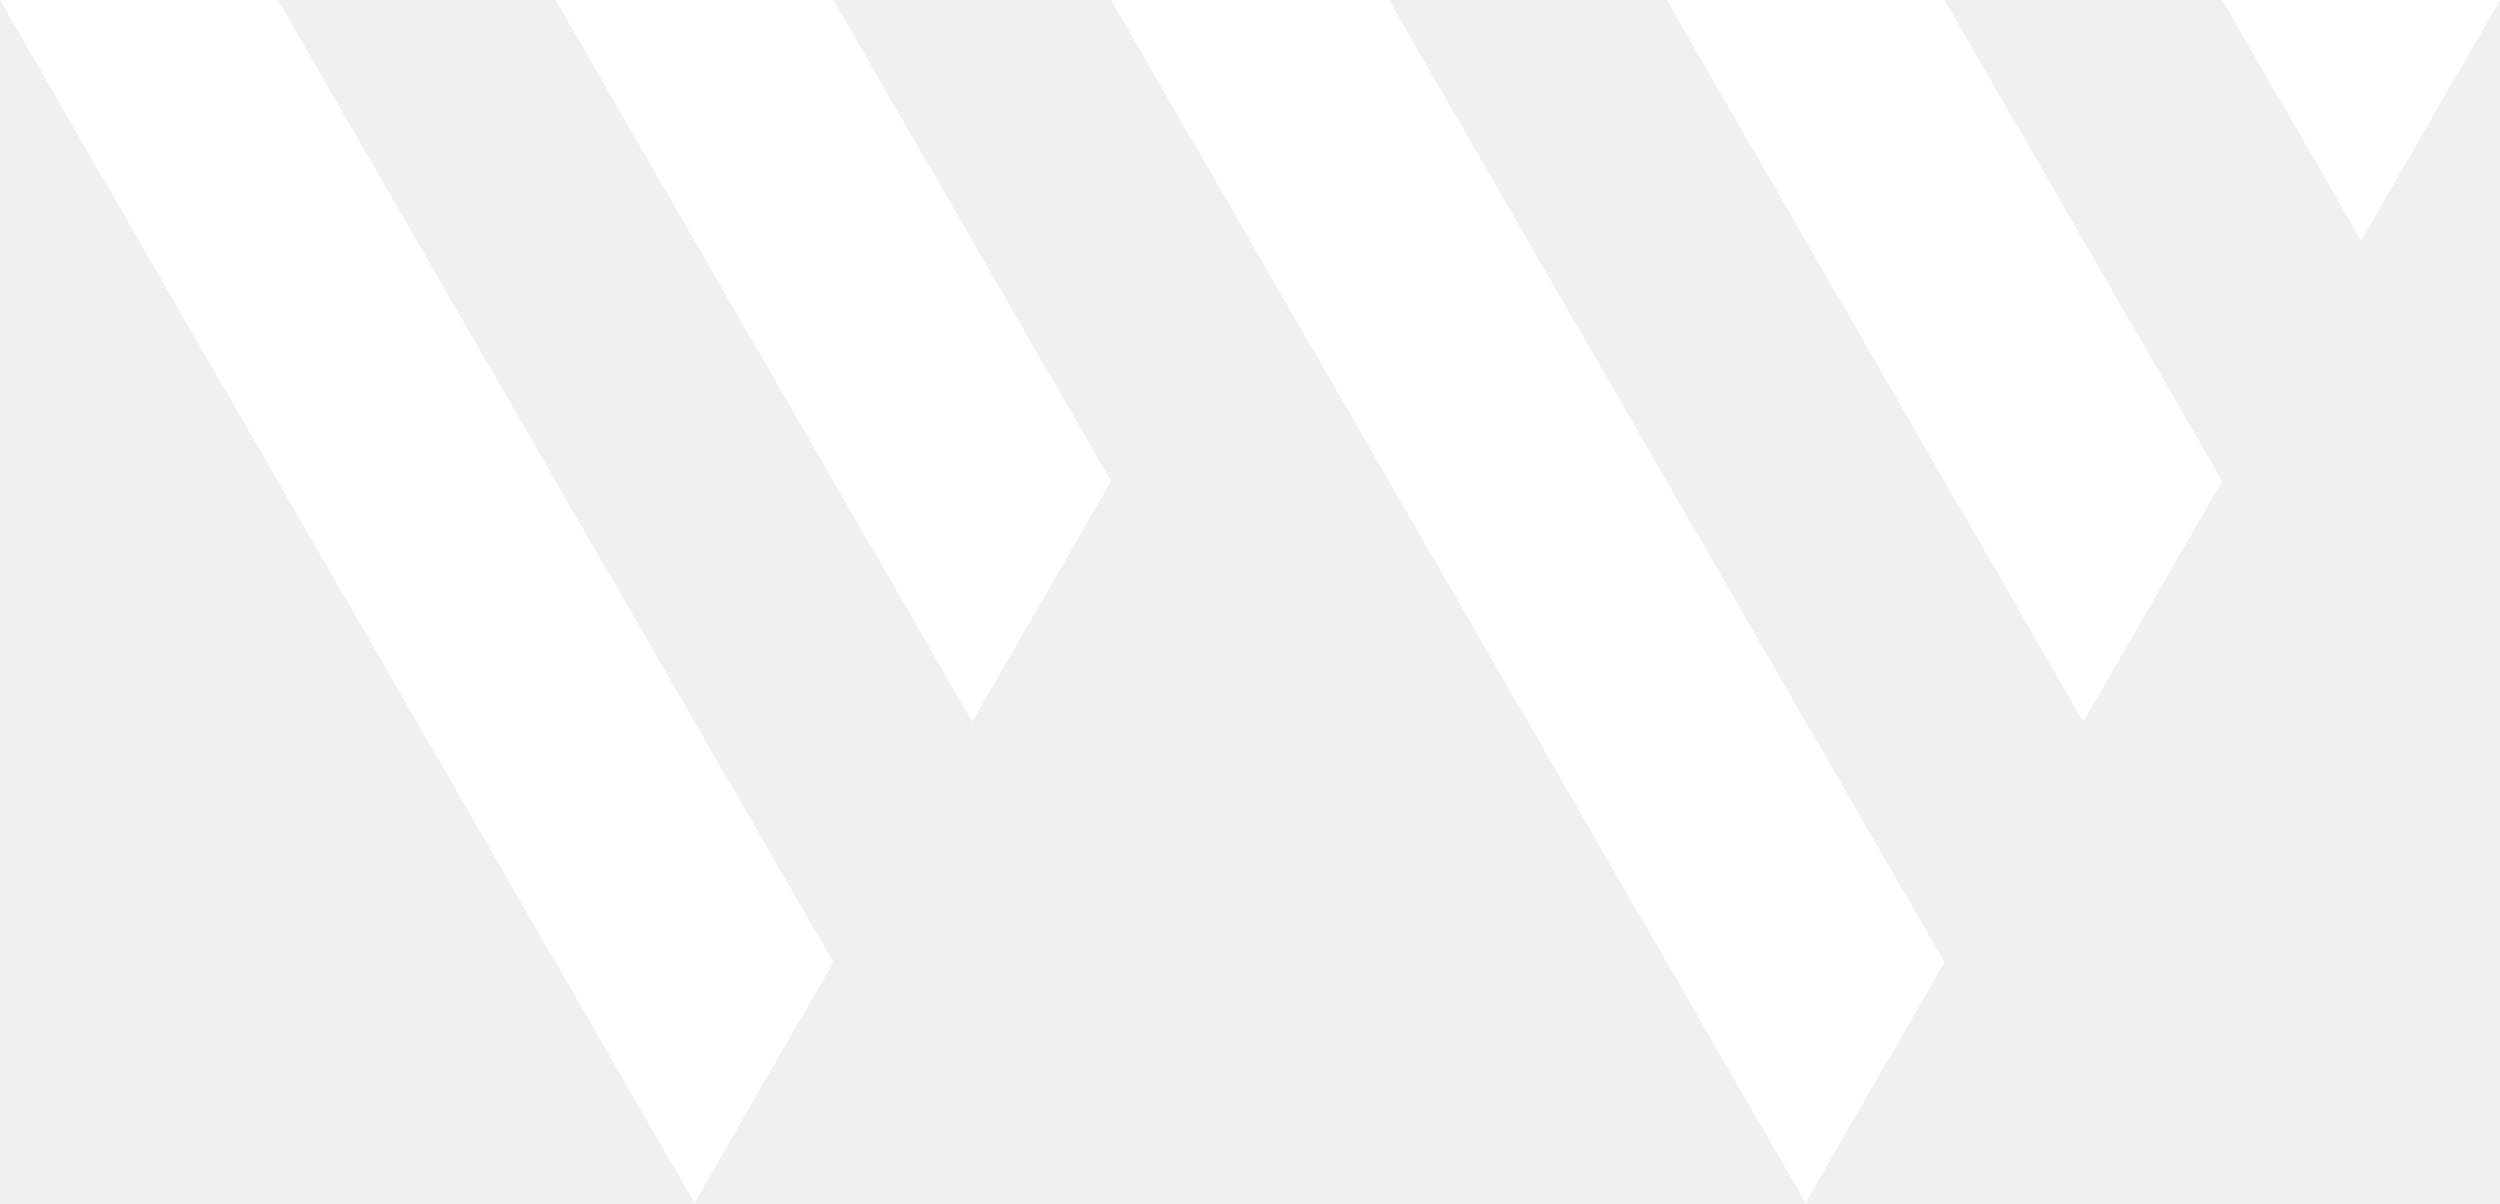
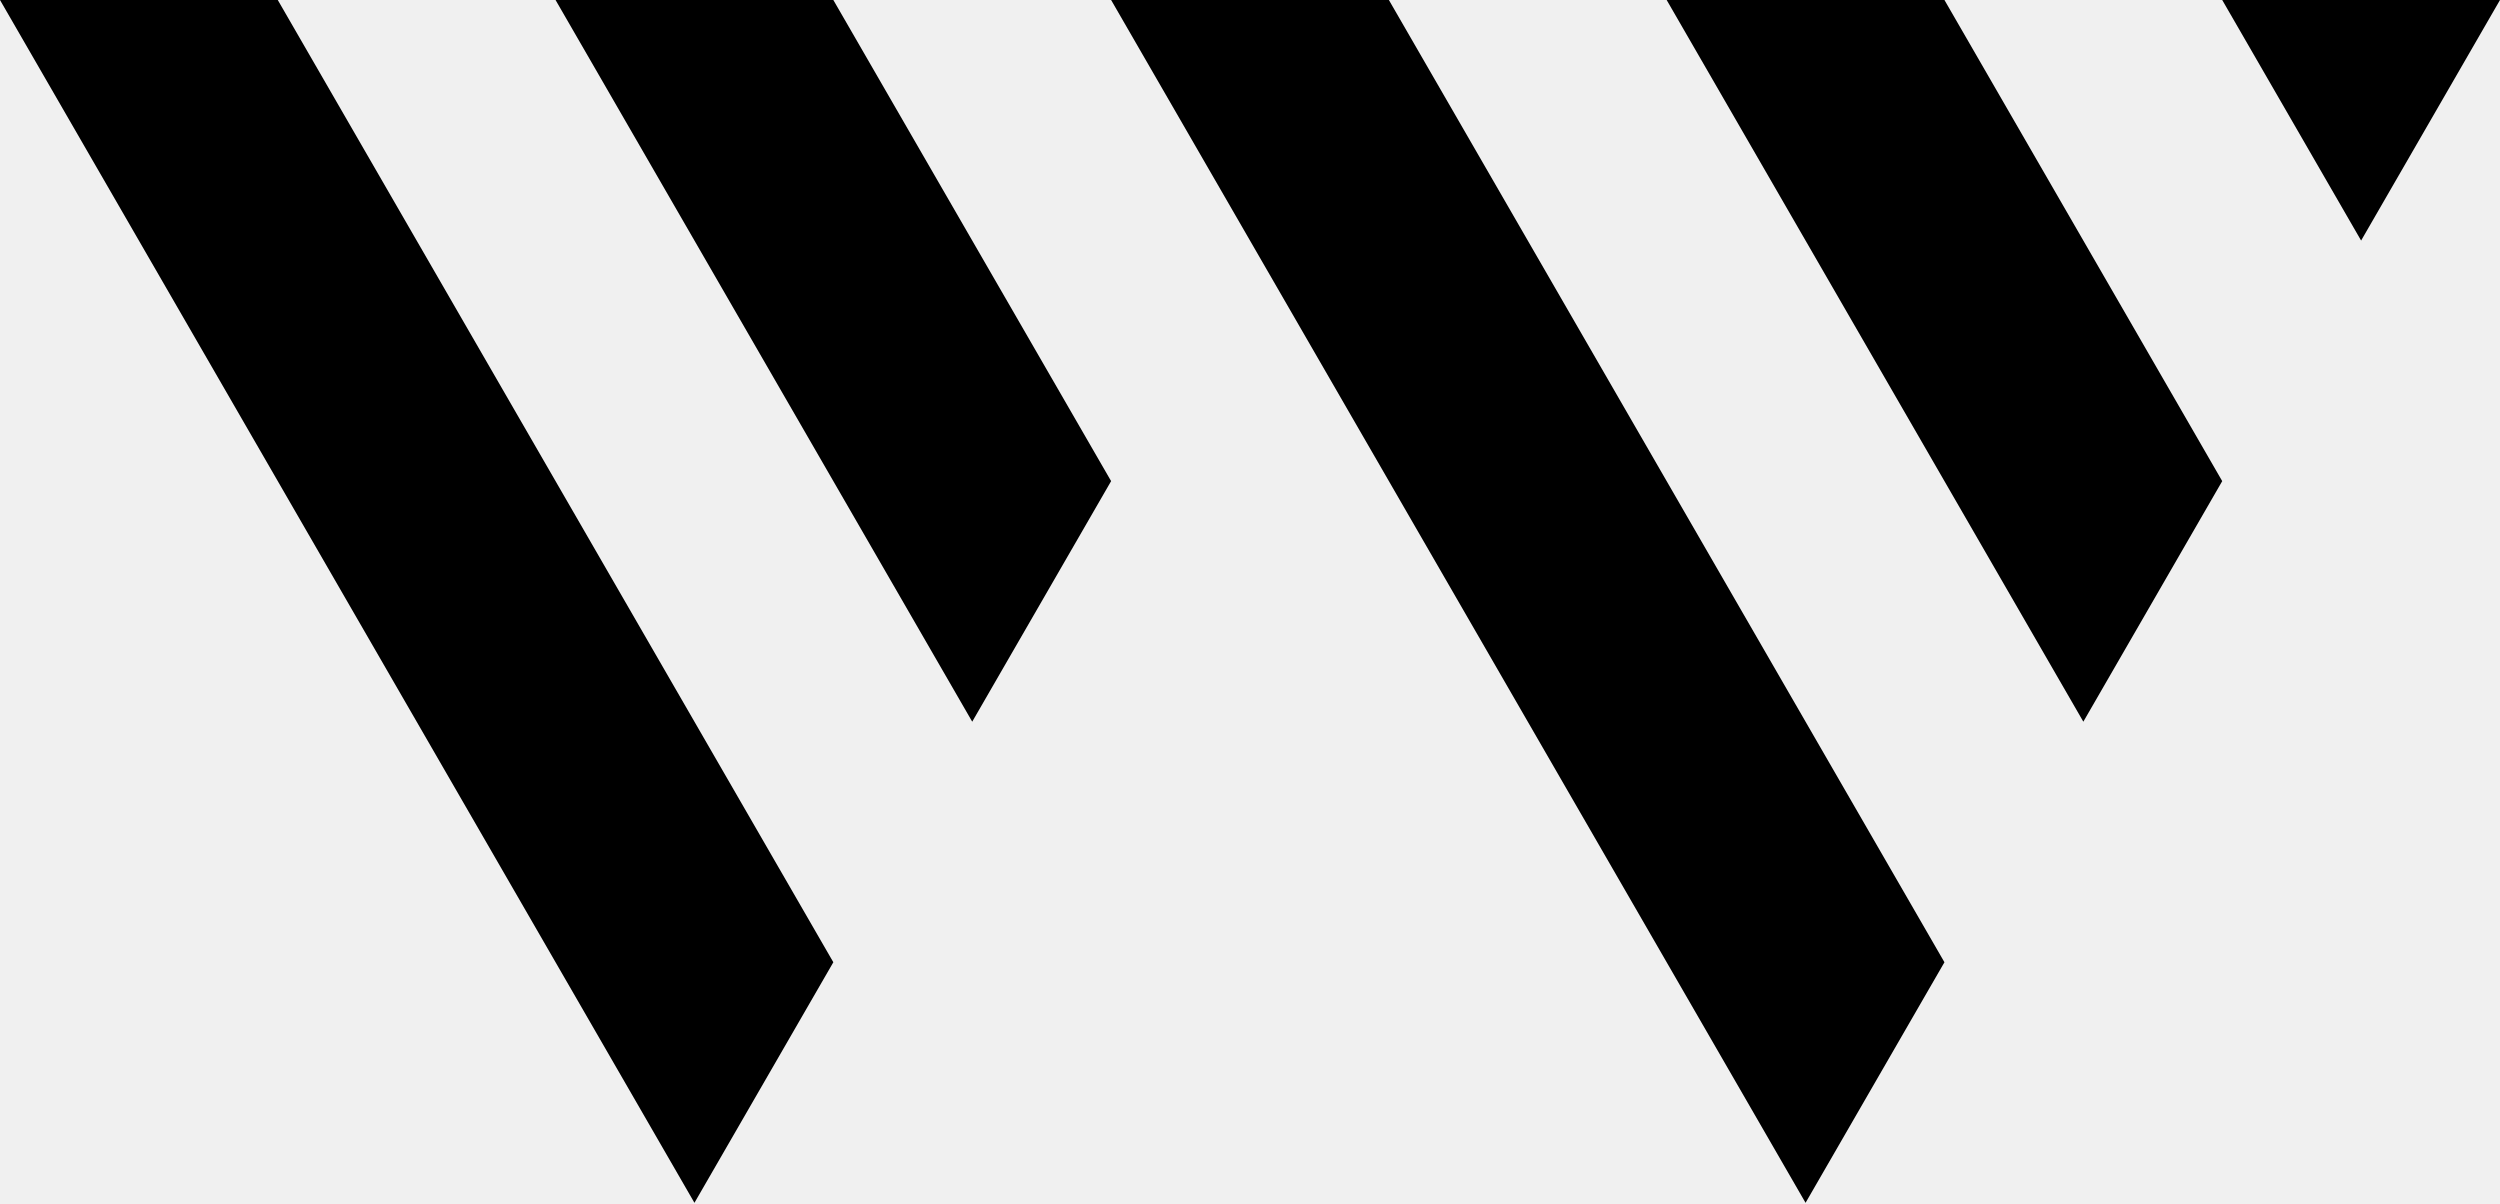
<svg xmlns="http://www.w3.org/2000/svg" width="800px" height="385px" viewBox="0 0 800 385" version="1.1">
  <defs />
  <g id="5" stroke="none" stroke-width="1" fill="none" fill-rule="evenodd">
-     <g id="Group" transform="translate(-100, -308)" fill="#FFFFFF">
+     <g id="Group" transform="translate(-100, -308)" fill="#000">
      <g id="icon" transform="translate(100, 308)">
        <polygon id="Combined-Shape" points="444.444 0 622.222 307.92 577.778 384.9 355.556 0" />
        <polygon id="Combined-Shape" points="622.222 0 711.111 153.96 666.667 230.94 533.333 0" />
        <polygon id="Polygon" transform="translate(755.5556, 38.49002) scale(1, -1) translate(-755.5556, -38.49002) " points="755.556 0 800 76.98 711.111 76.98" />
        <polygon id="Combined-Shape" points="88.889 0 266.667 307.92 222.222 384.9 0 0" />
        <polygon id="Combined-Shape" points="266.667 0 355.556 153.96 311.111 230.94 177.778 0" />
      </g>
    </g>
  </g>
</svg>
